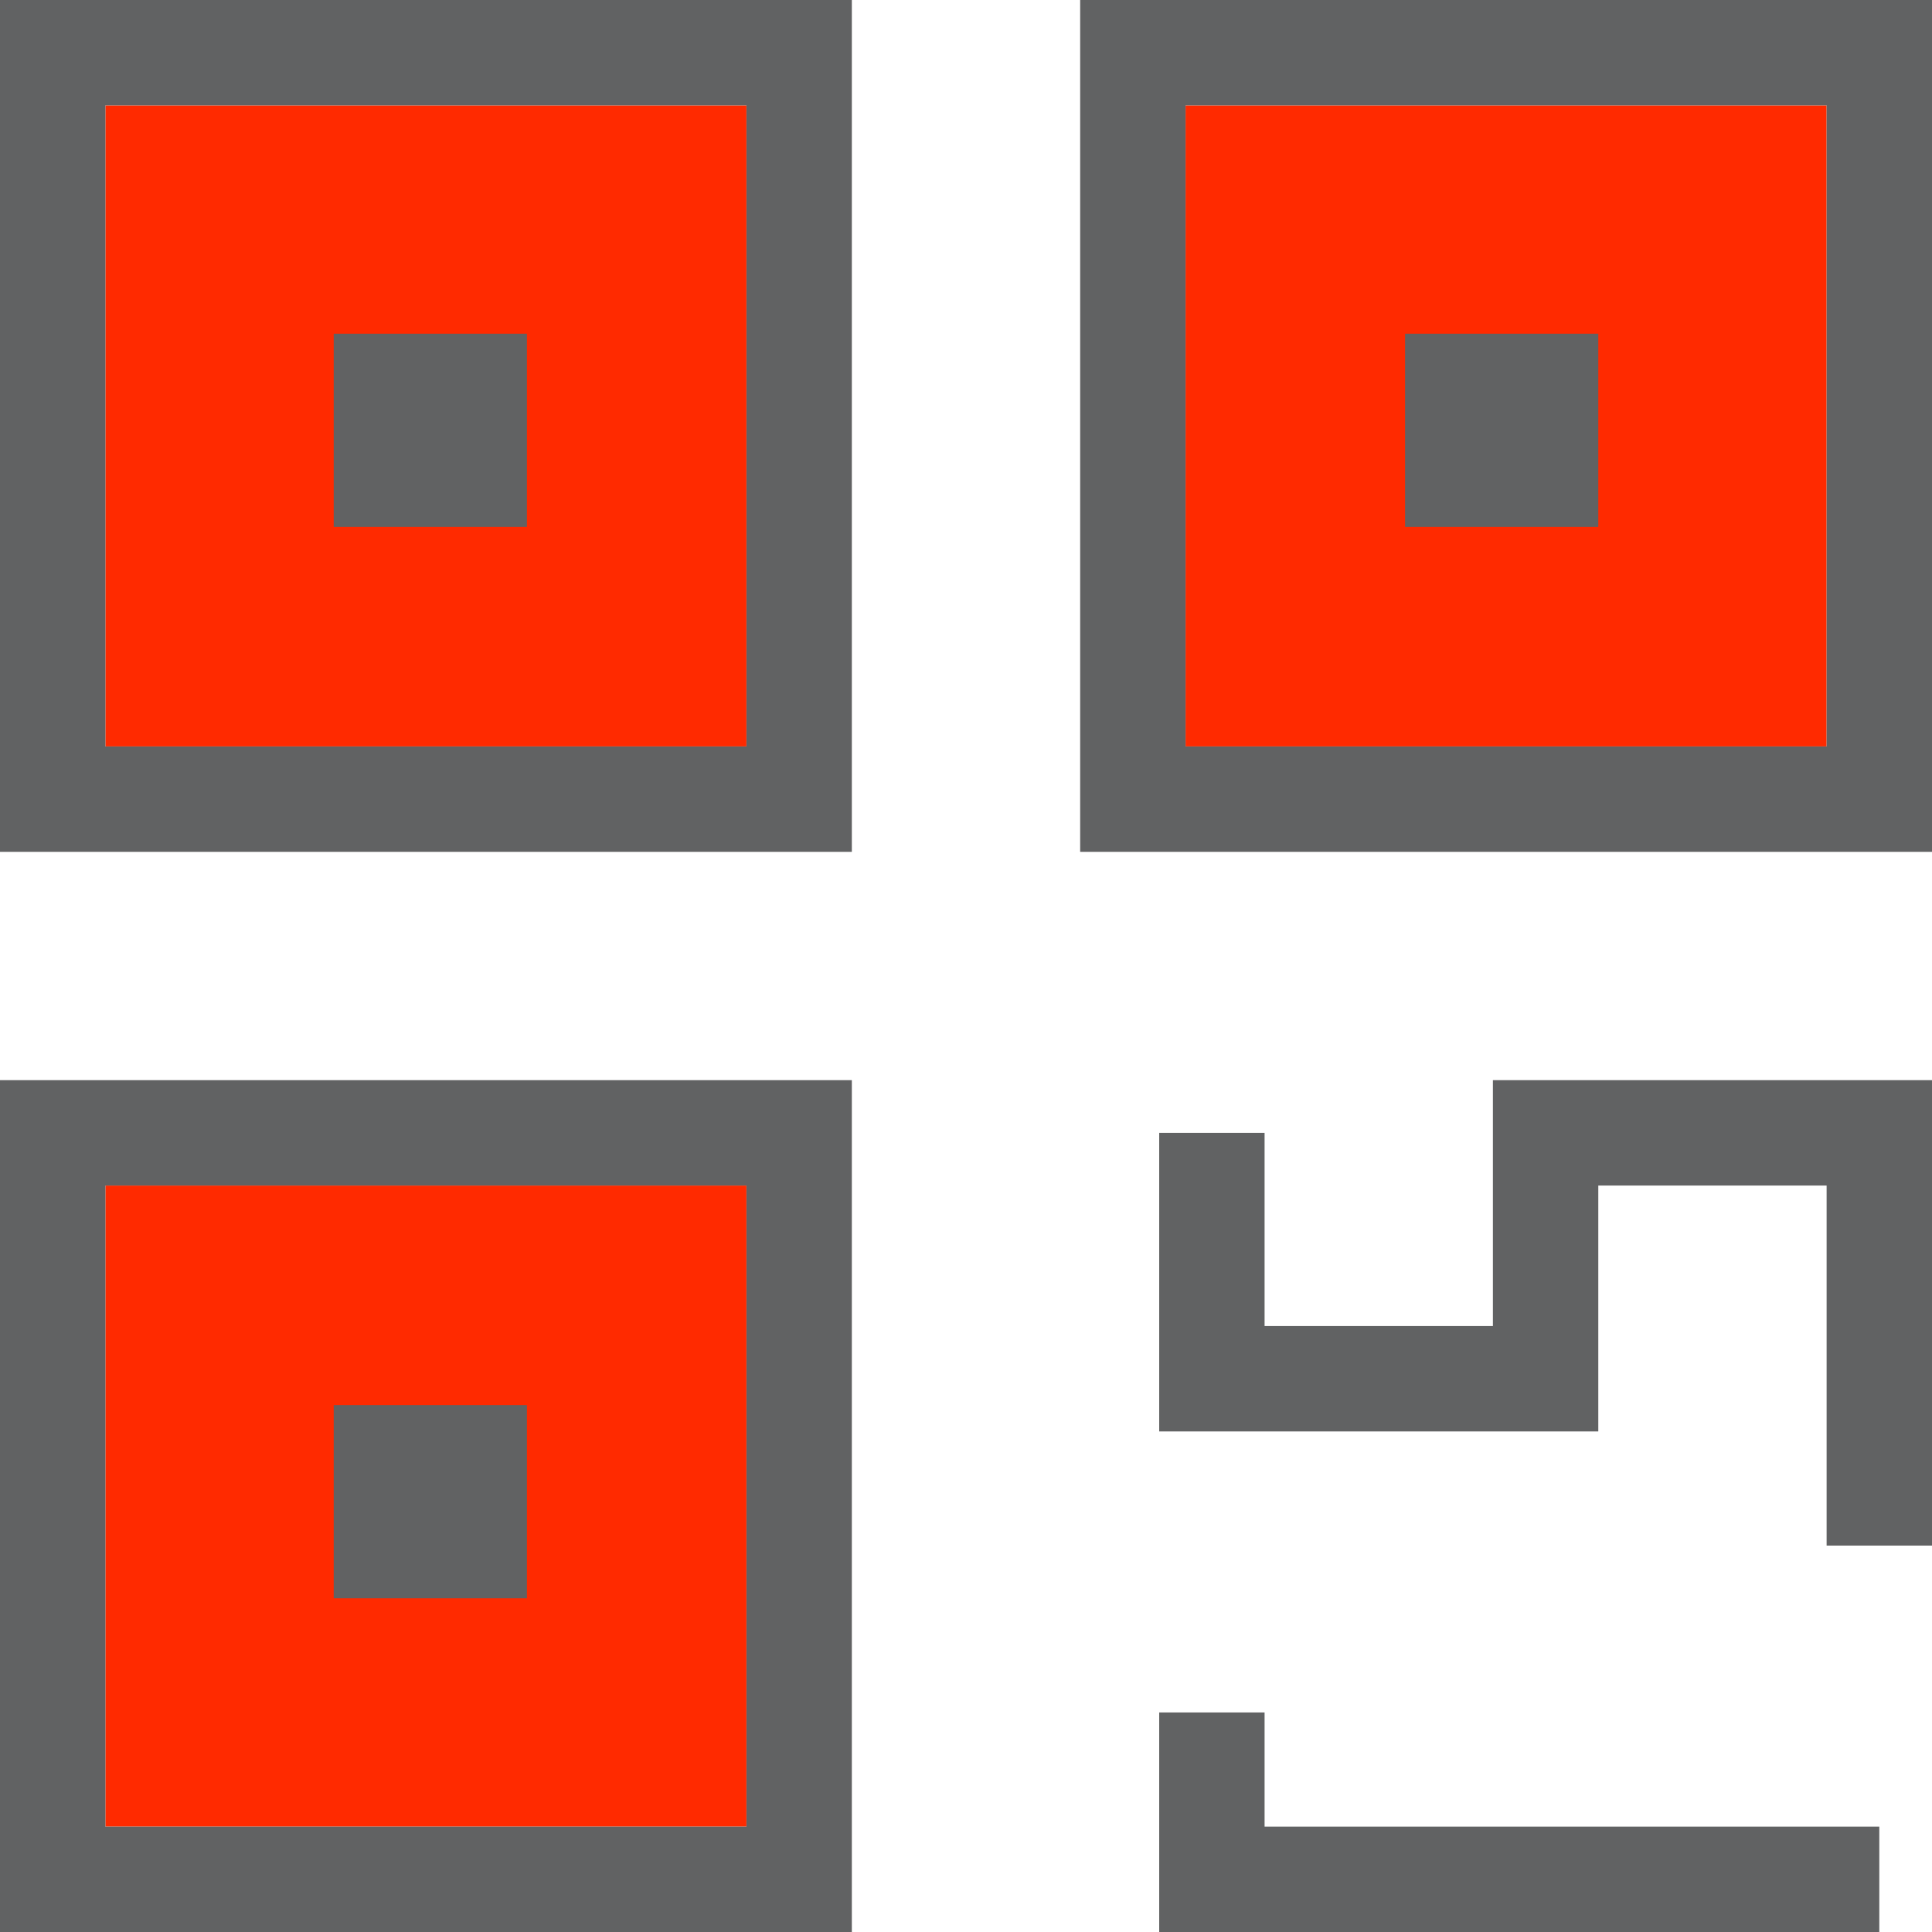
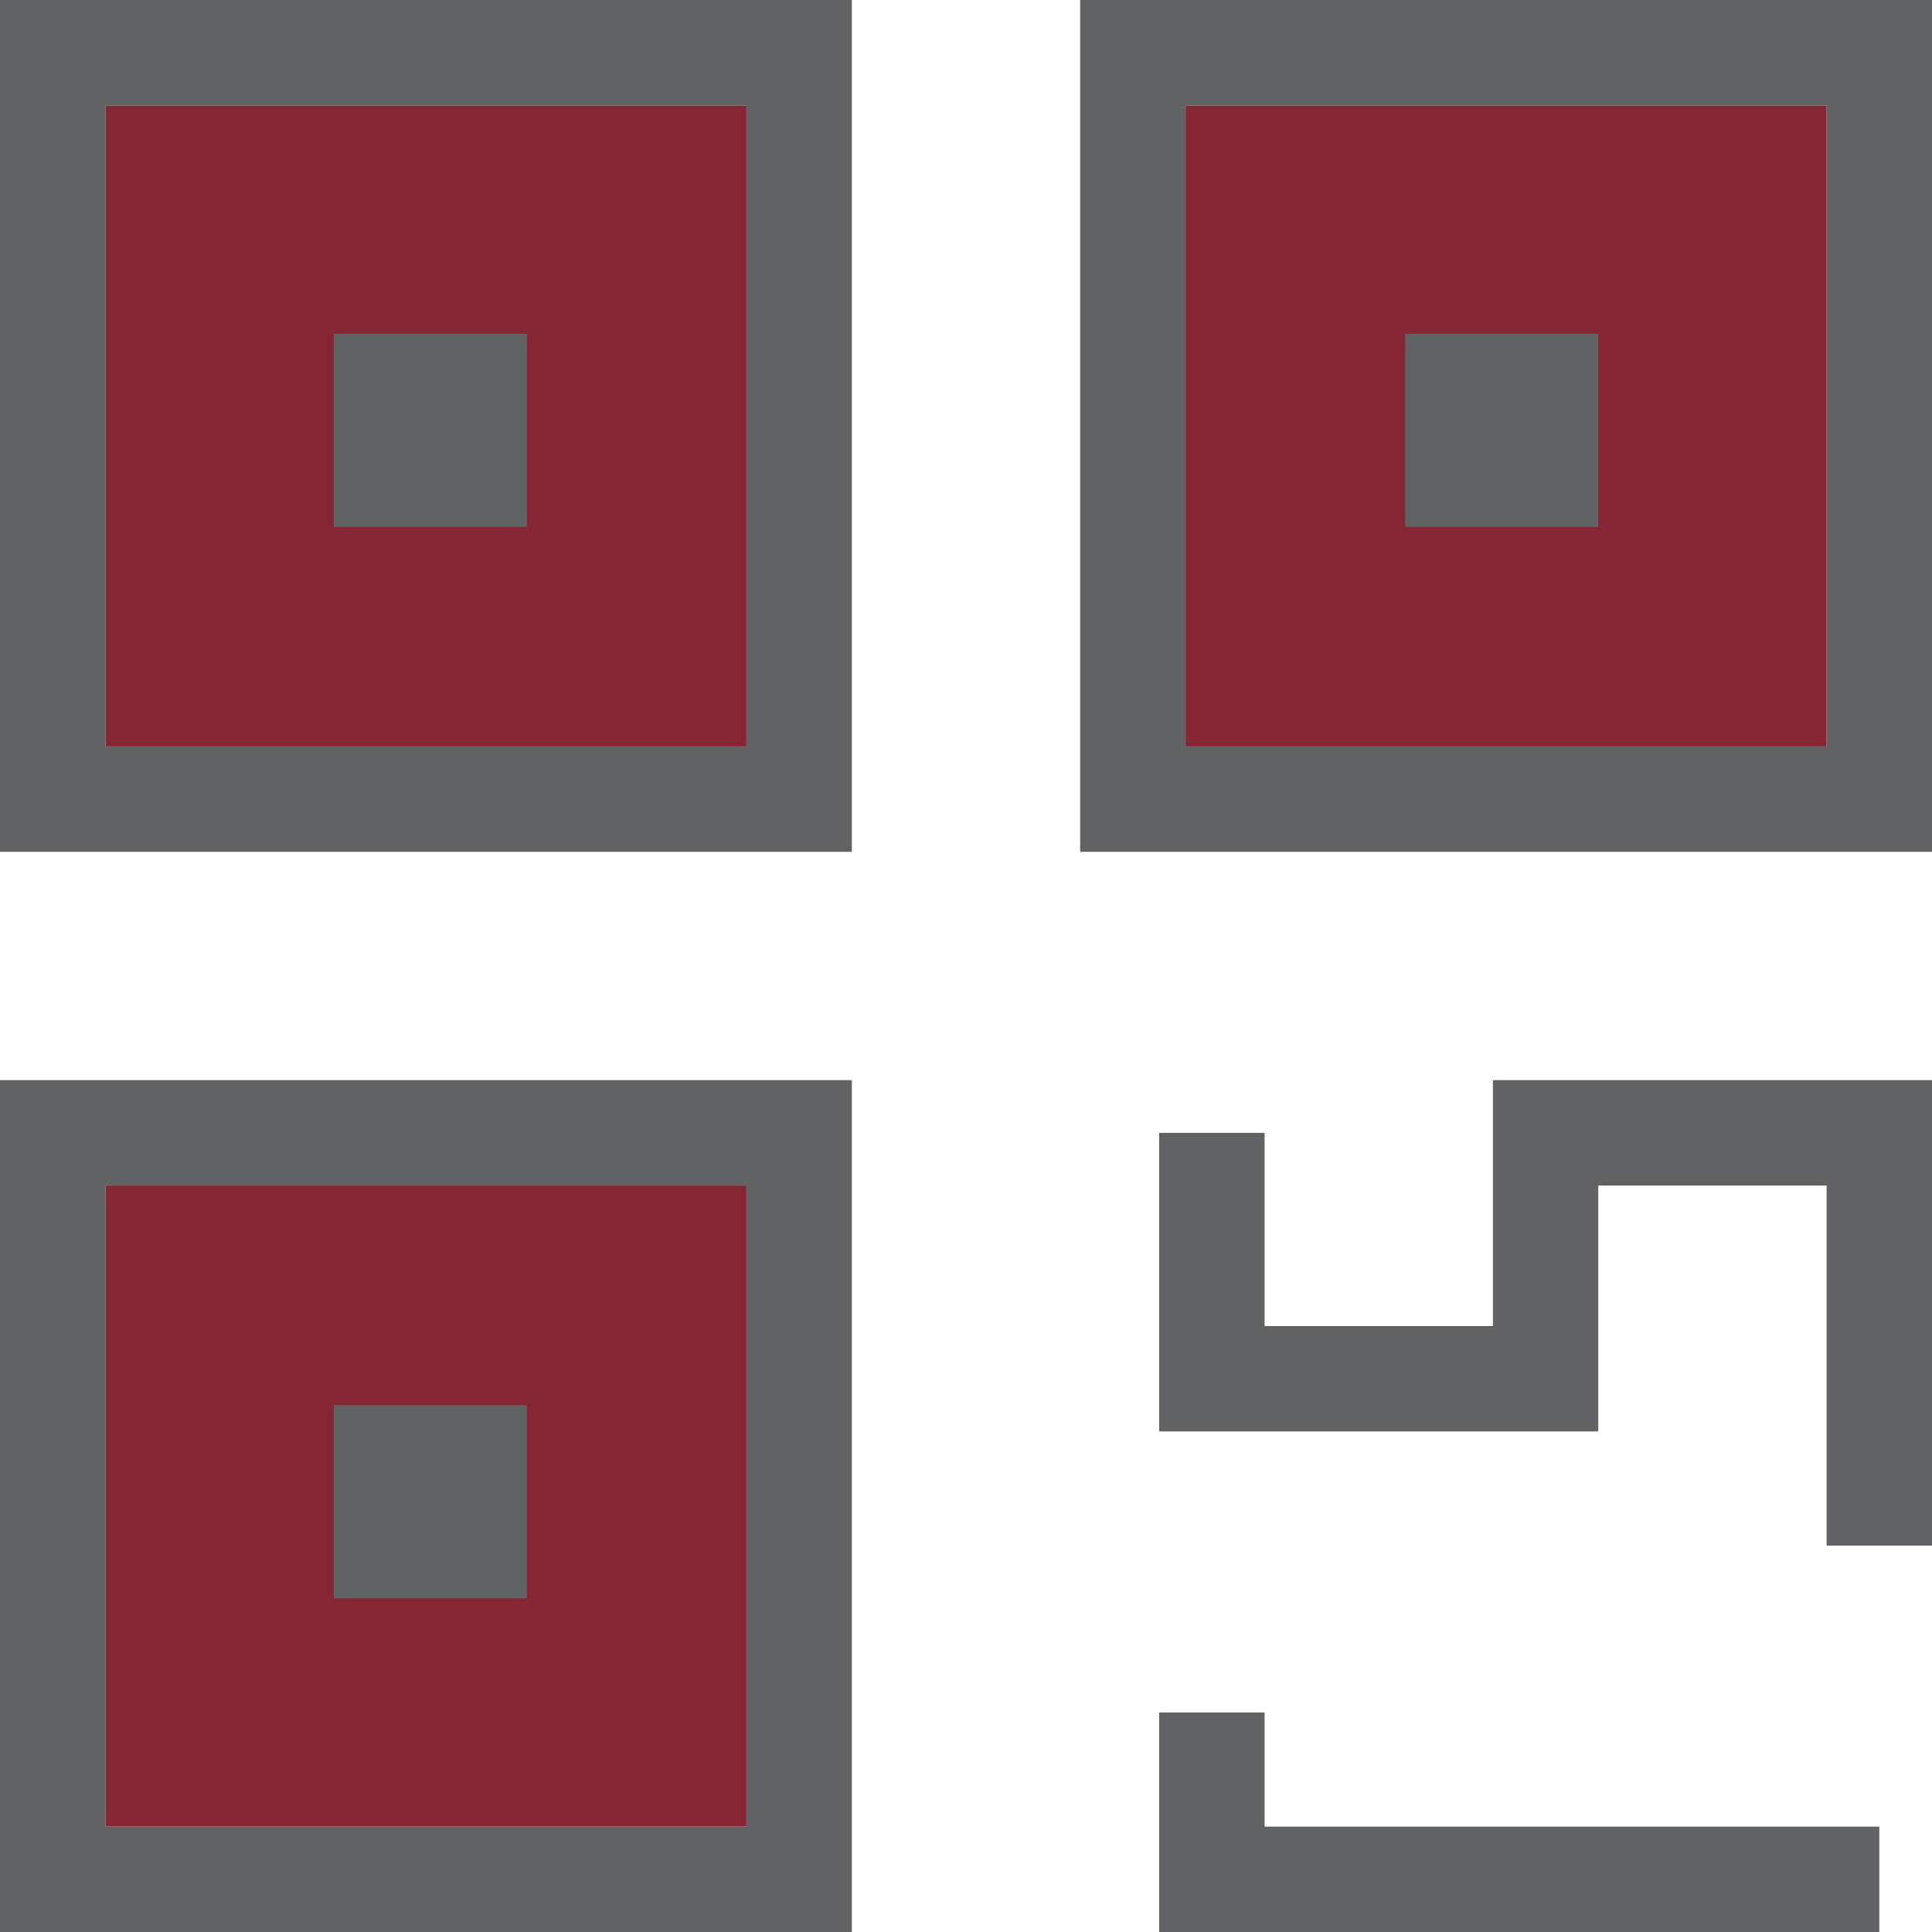
<svg xmlns="http://www.w3.org/2000/svg" version="1.1" id="QR_Icon" x="0px" y="0px" viewBox="0 0 22 22" style="enable-background:new 0 0 22 22;" xml:space="preserve">
  <defs id="defs29" />
  <style type="text/css" id="style2">
    .st0{fill:#1abb9b;}
    .st1{fill:#616263;}
</style>
-   <rect x="13.5" y="1.2" class="st0" width="7.3" height="7.3" id="rect4" style="fill:#ff2a00" />
-   <rect x="1.2" y="13.5" class="st0" width="7.3" height="7.3" id="rect6" style="fill:#ff2a00" />
-   <rect x="1.2" y="1.2" class="st0" width="7.3" height="7.3" id="rect8" style="fill:#ff2a00" />
+   <rect x="13.5" y="1.2" class="st0" width="7.3" height="7.3" id="rect4" style="fill:#862633" />
+   <rect x="1.2" y="13.5" class="st0" width="7.3" height="7.3" id="rect6" style="fill:#862633" />
+   <rect x="1.2" y="1.2" class="st0" width="7.3" height="7.3" id="rect8" style="fill:#862633" />
  <path class="st1" d="M9.7,9.7H0V0h9.7V9.7z M1.2,8.5h7.3V1.2H1.2V8.5z" id="path10" />
  <path class="st1" d="M22,9.7h-9.7V0H22V9.7z M13.5,8.5h7.3V1.2h-7.3V8.5z" id="path12" />
  <path class="st1" d="M9.7,22H0v-9.7h9.7V22z M1.2,20.8h7.3v-7.3H1.2V20.8z" id="path14" />
  <polygon class="st1" points="22,17.6 20.8,17.6 20.8,13.5 18.2,13.5 18.2,16.3 13.2,16.3 13.2,12.9 14.4,12.9 14.4,15.1 17,15.1     17,12.3 22,12.3 " id="polygon16" />
  <polygon class="st1" points="21.4,22 13.2,22 13.2,19.5 14.4,19.5 14.4,20.8 21.4,20.8 " id="polygon18" />
  <rect x="3.8" y="3.8" class="st1" width="2.2" height="2.2" id="rect20" />
  <rect x="16" y="3.8" class="st1" width="2.2" height="2.2" id="rect22" />
  <rect x="3.8" y="16" class="st1" width="2.2" height="2.2" id="rect24" />
</svg>
